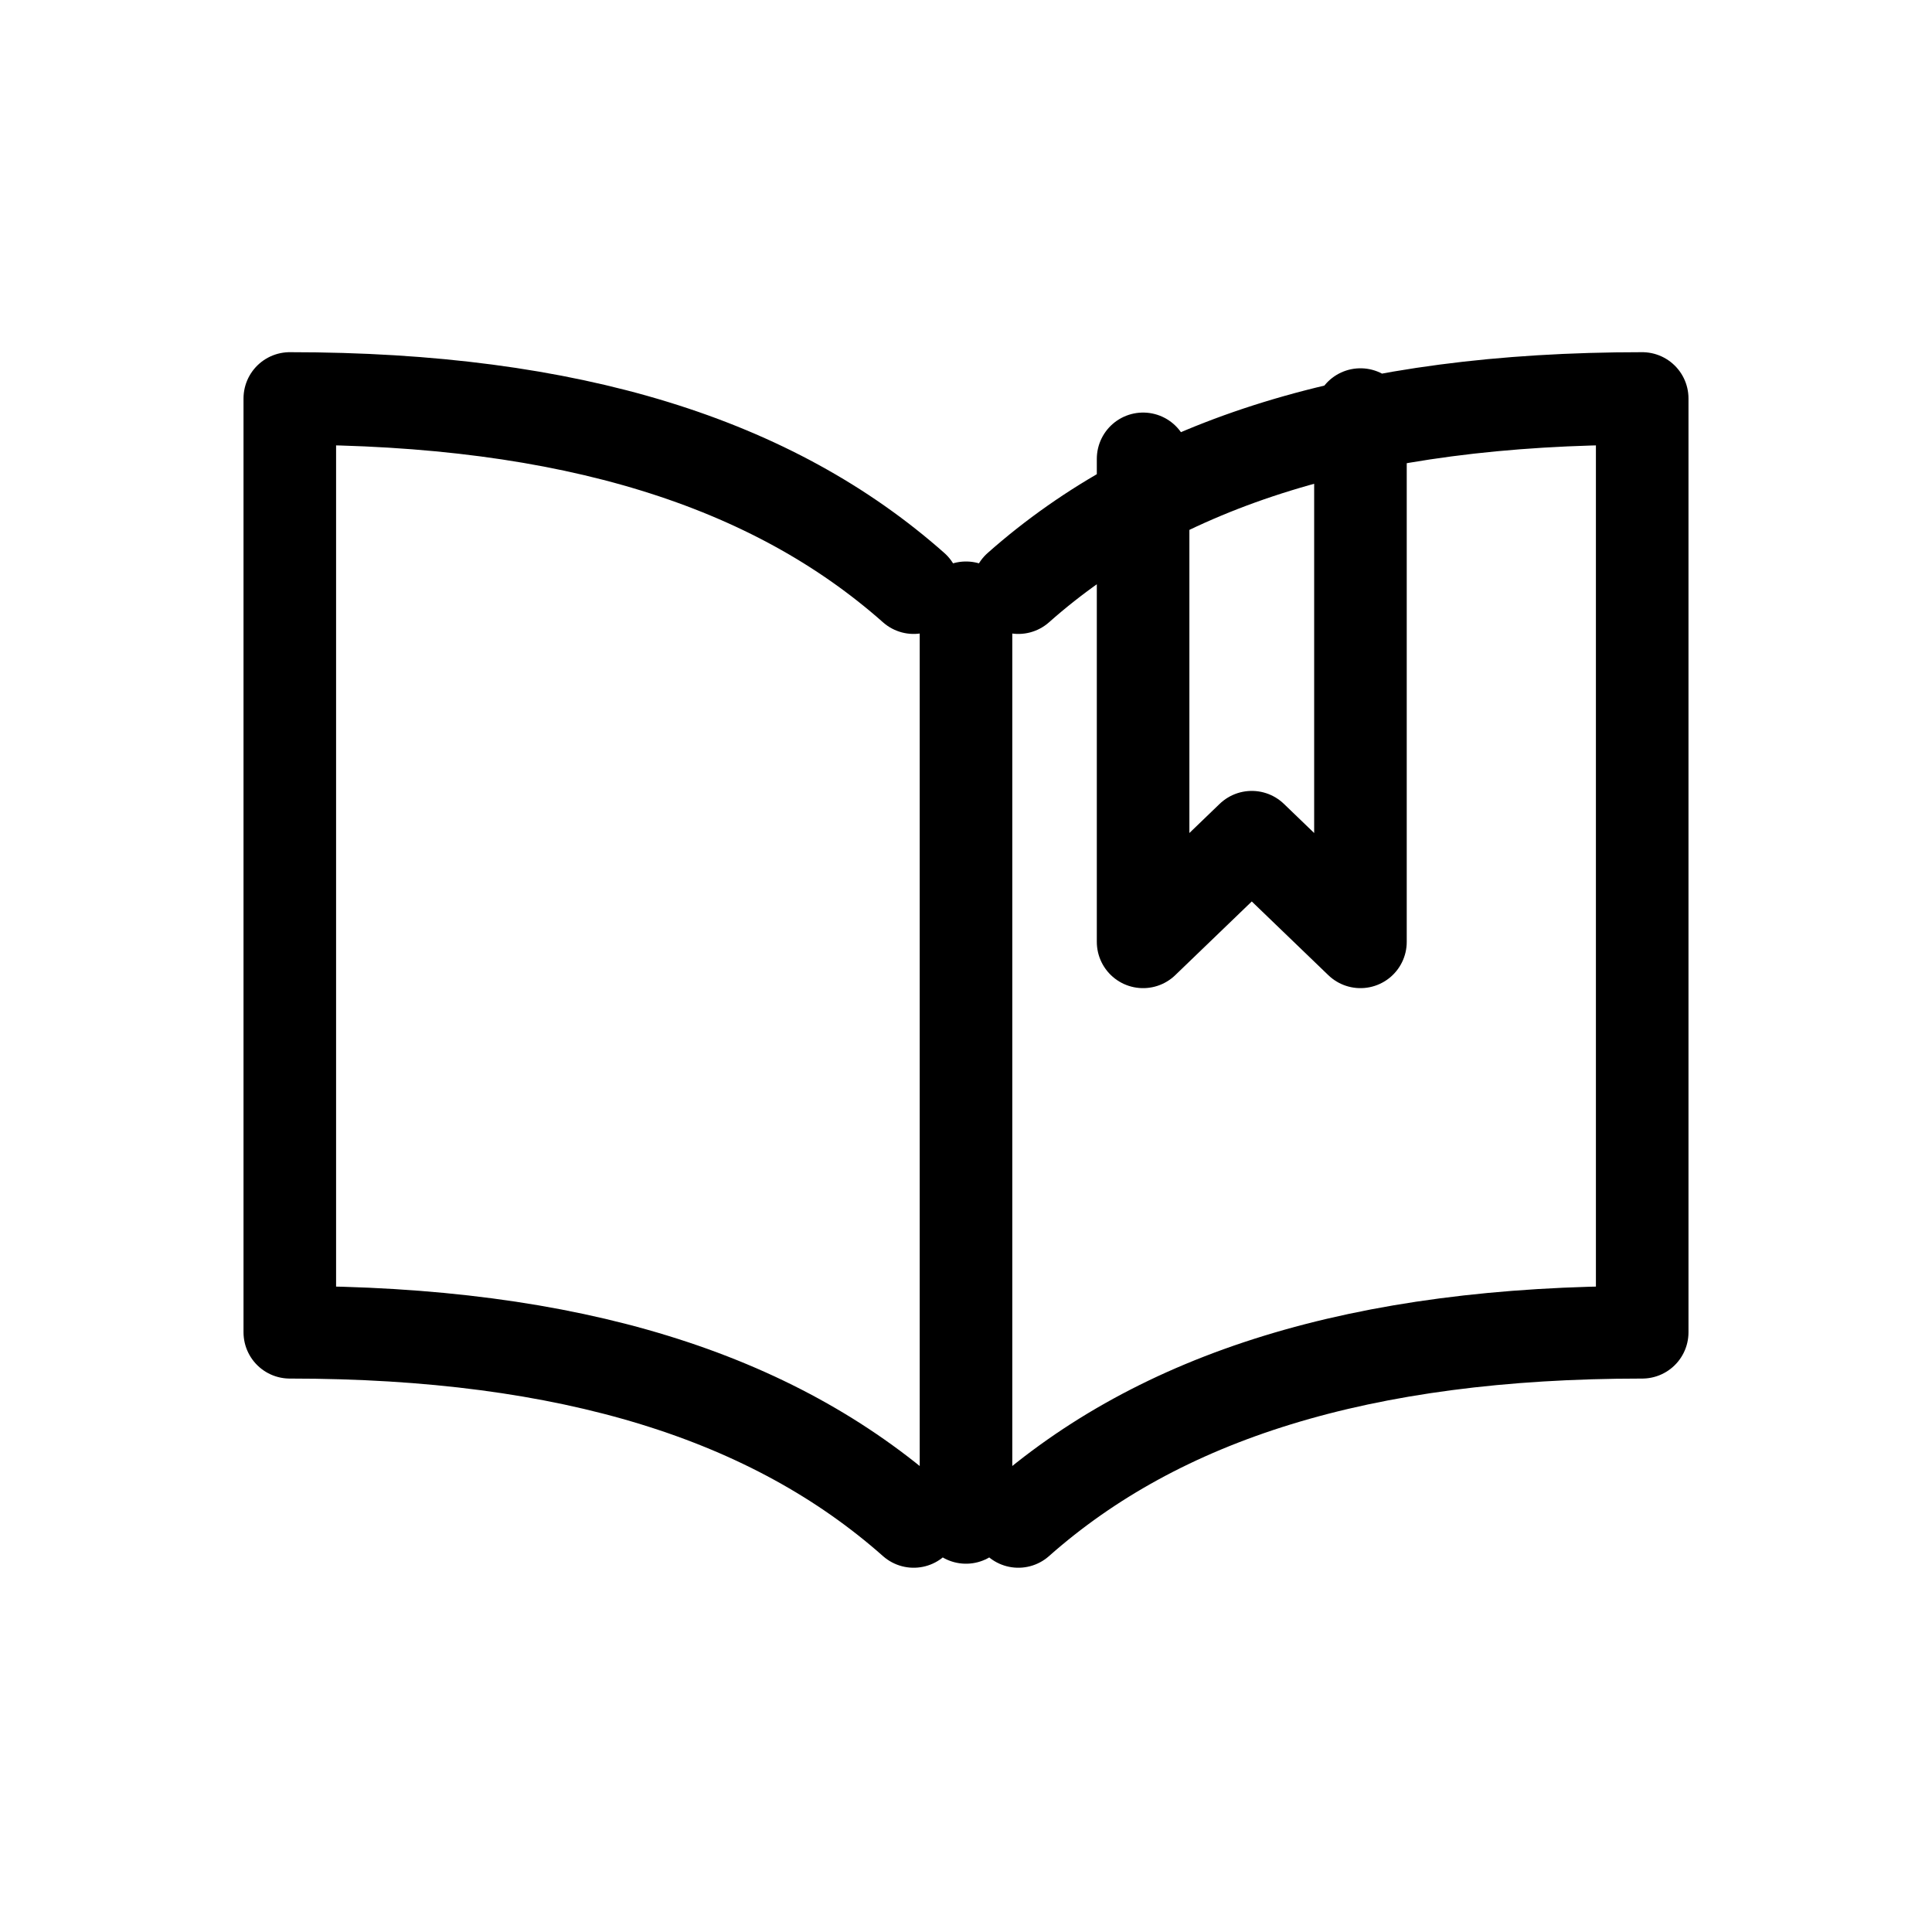
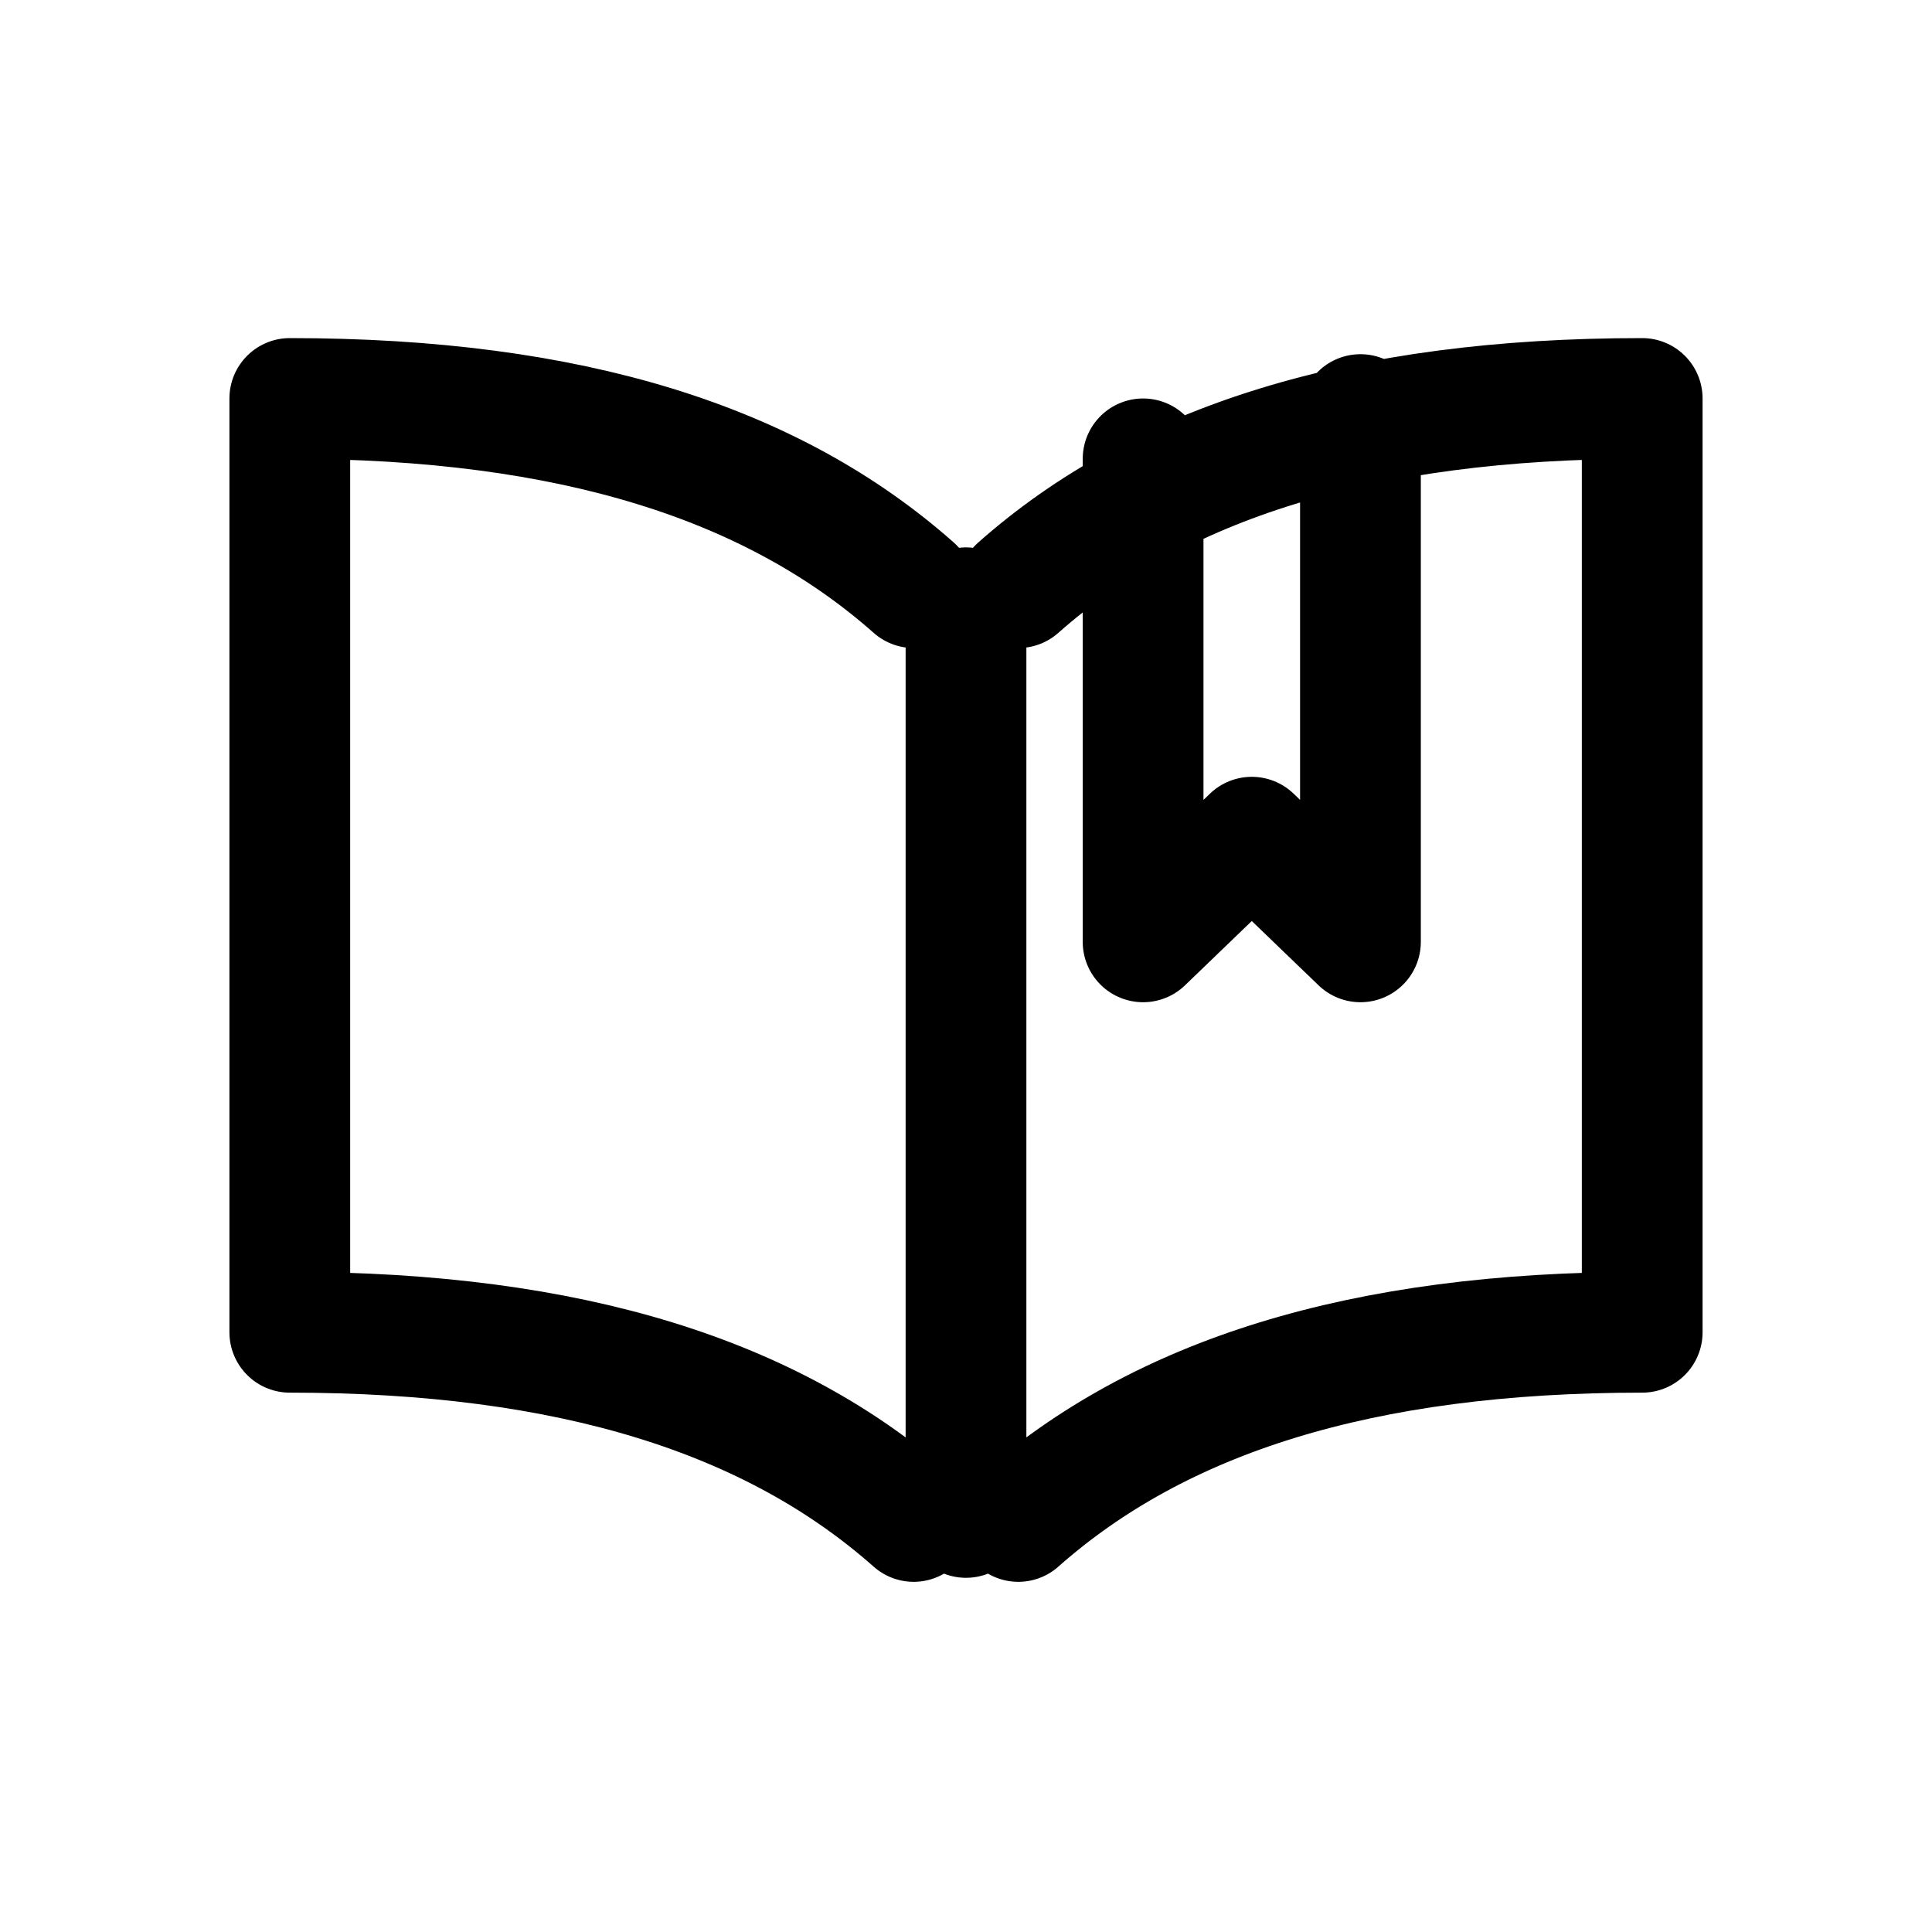
<svg xmlns="http://www.w3.org/2000/svg" width="24" height="24" viewBox="0 0 24 24" fill="none">
-   <path d="M11.35 7.3C9.6 5.75 7.1 4.95 3.6 4.95v11.6c3.5 0 6 .8 7.75 2.35M12.65 7.3c1.75-1.55 4.25-2.35 7.75-2.35v11.6c-3.5 0-6 .8-7.75 2.35M12 7.55v11.3M16.9 5.15v6.55l-1.35-1.3-1.35 1.3V5.7" stroke="#000000" stroke-width="1.15" stroke-linecap="round" stroke-linejoin="round" />
+   <path d="M11.35 7.3C9.6 5.75 7.1 4.95 3.6 4.95v11.6c3.5 0 6 .8 7.75 2.35M12.65 7.3c1.75-1.55 4.25-2.35 7.75-2.35v11.6c-3.5 0-6 .8-7.75 2.35M12 7.55v11.3M16.9 5.15v6.55l-1.35-1.3-1.35 1.3V5.7" stroke="#000000" stroke-width="1.5" stroke-linecap="round" stroke-linejoin="round" />
</svg>
